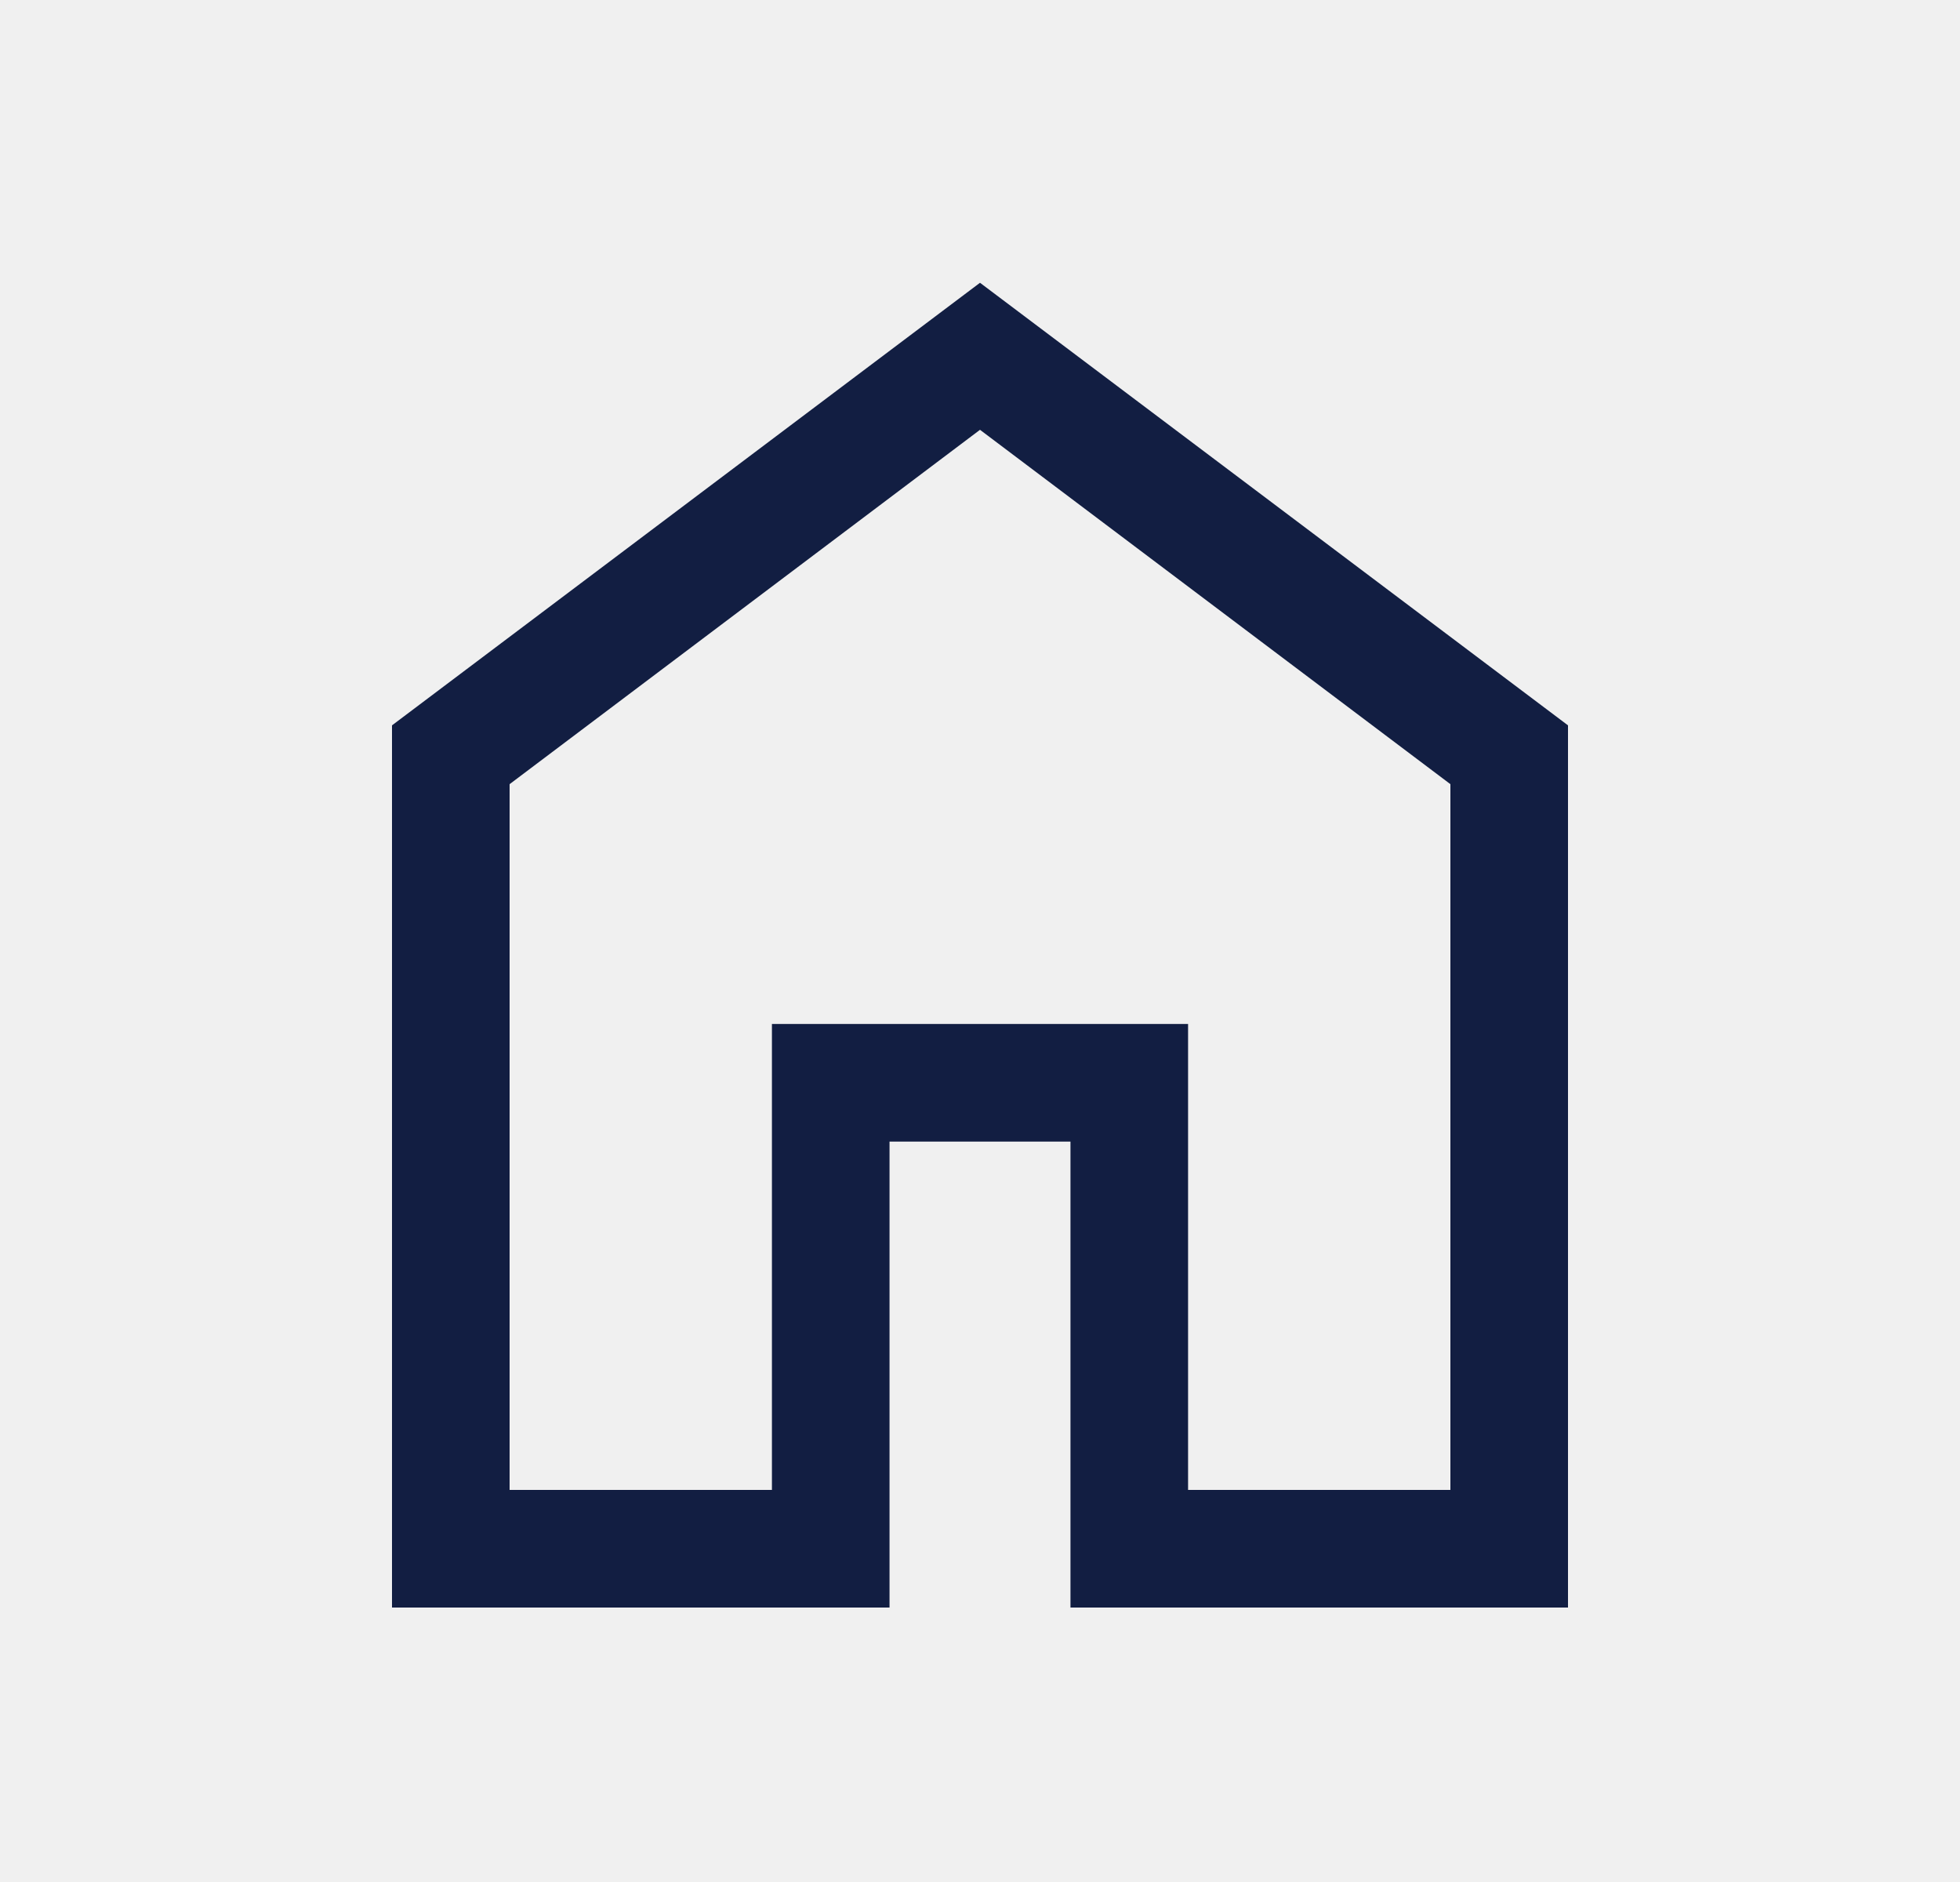
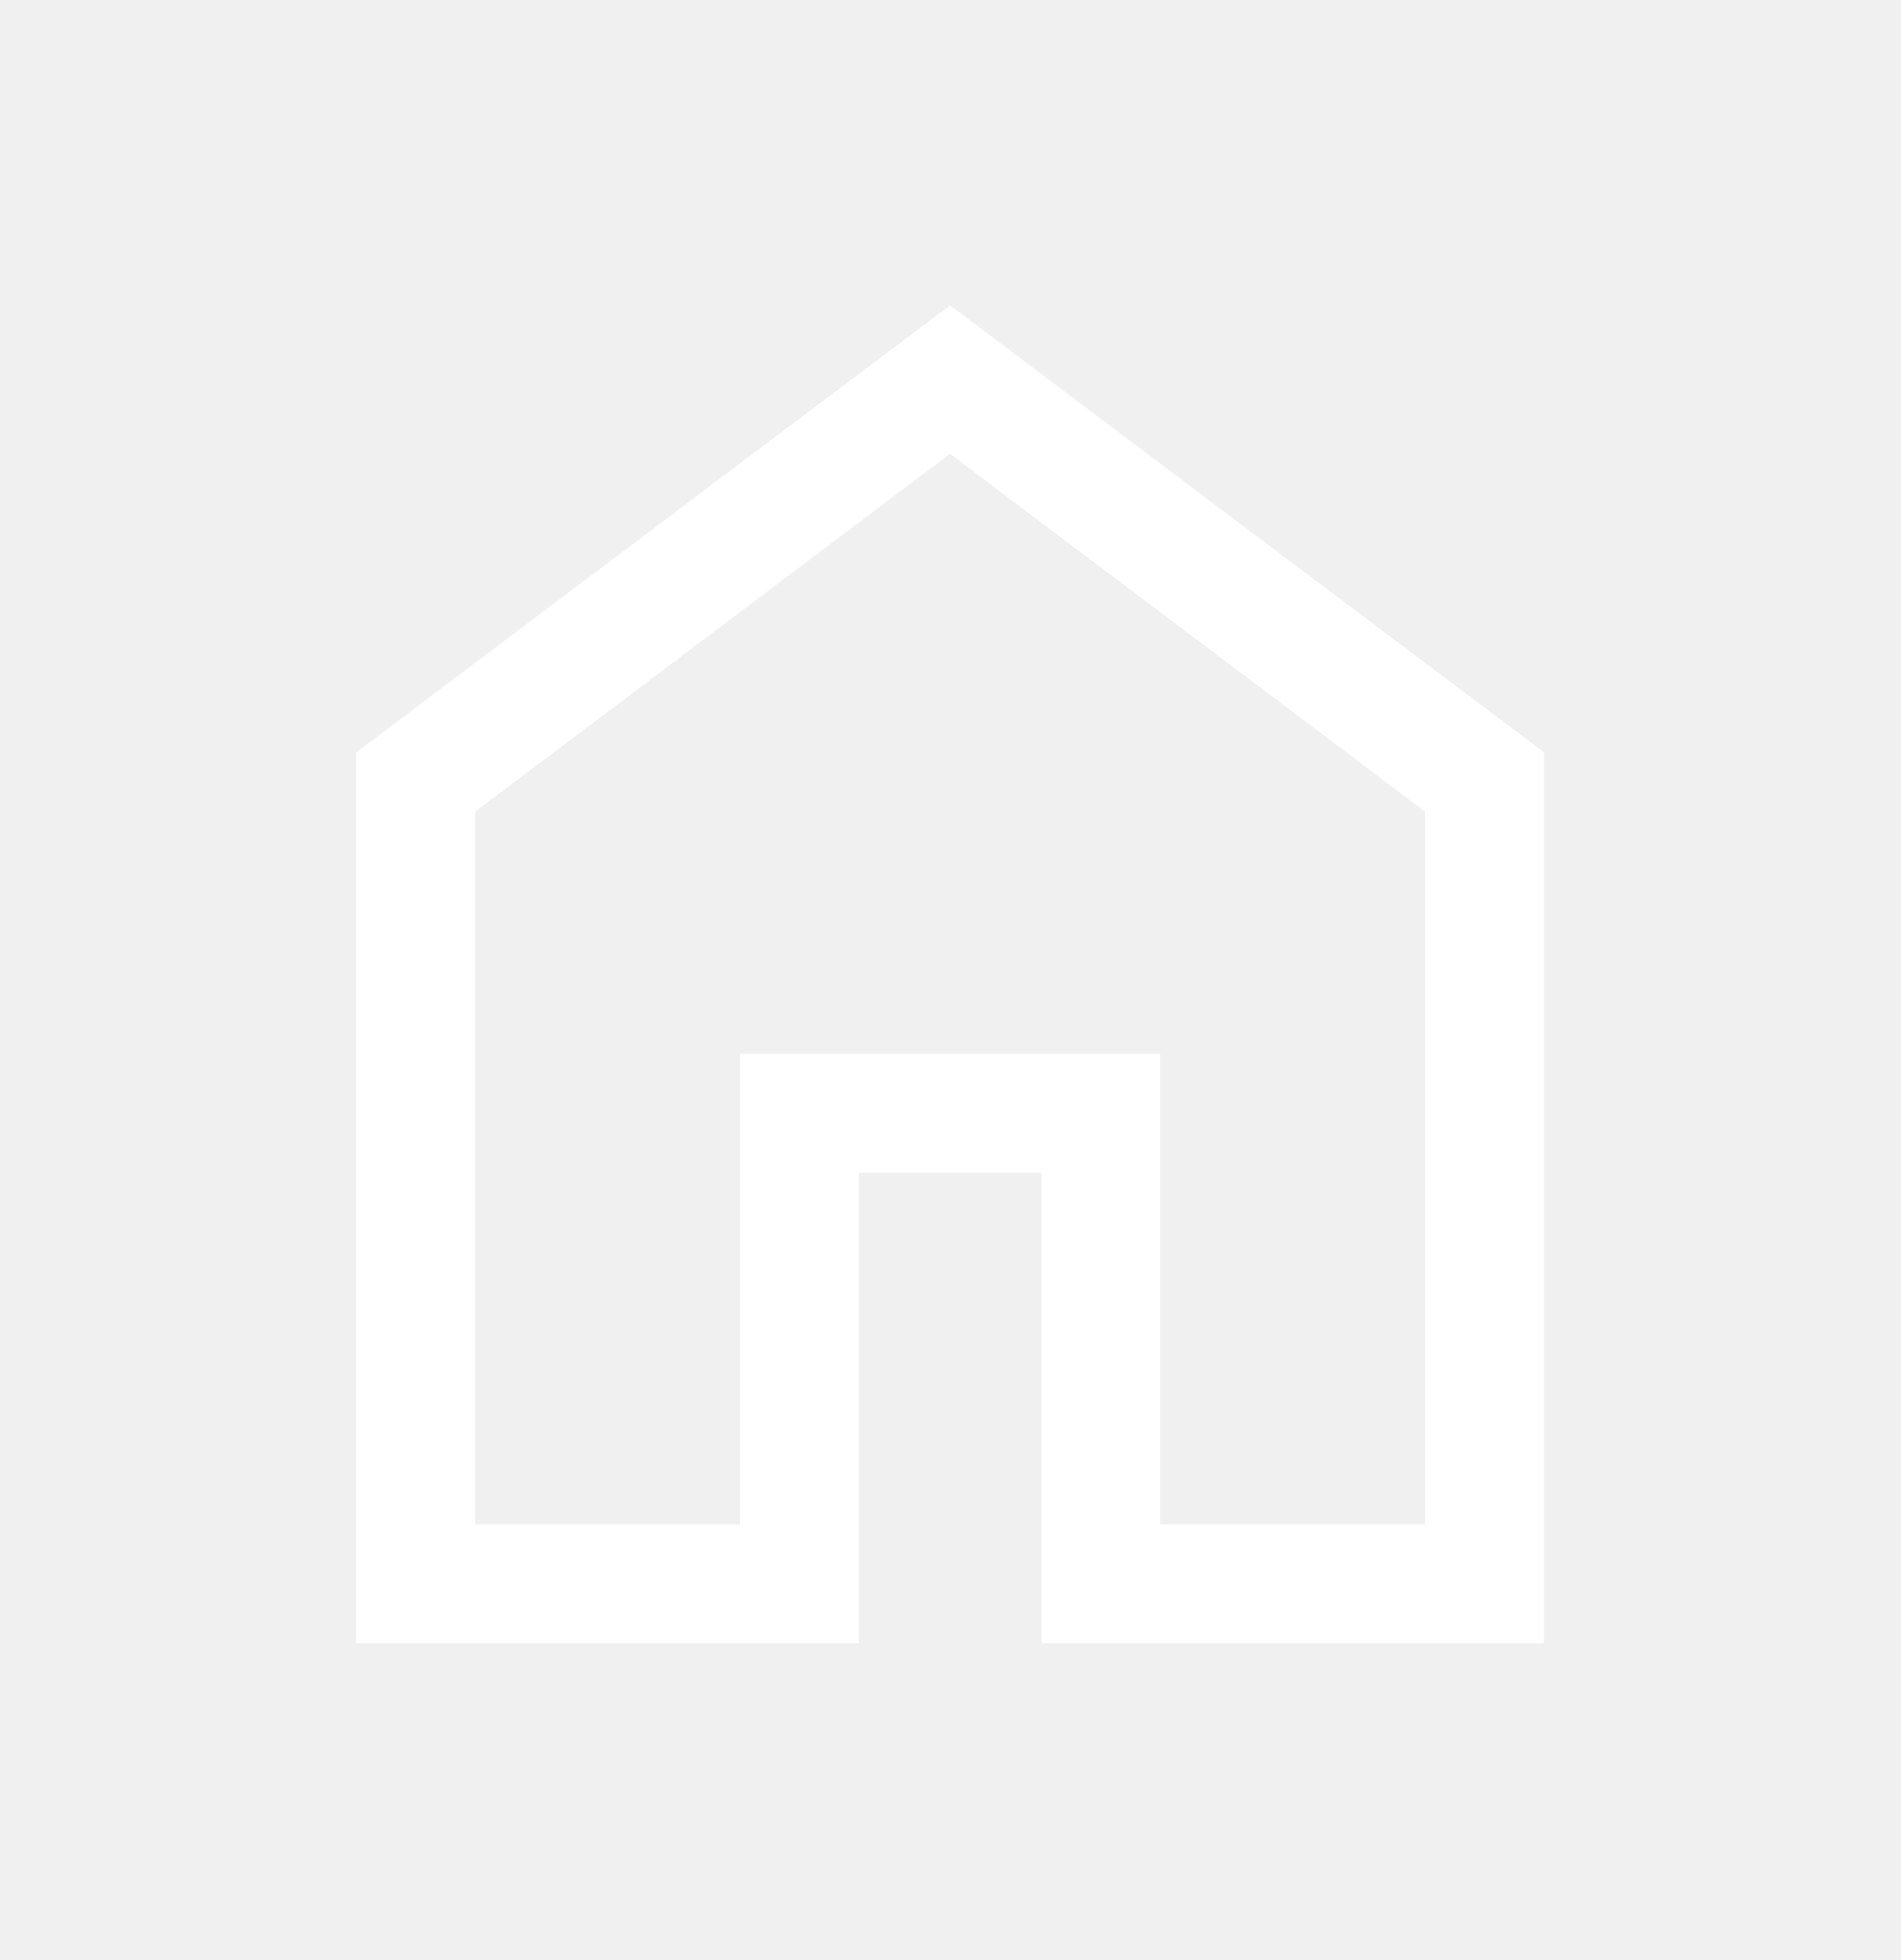
- <svg xmlns="http://www.w3.org/2000/svg" width="25" height="24" viewBox="0 0 25 24" fill="none">
-   <mask id="mask0_33_365" style="mask-type:alpha" maskUnits="userSpaceOnUse" x="0" y="0" width="25" height="24">
-     <rect x="0.5" width="24" height="24" fill="#D9D9D9" />
+ <svg xmlns="http://www.w3.org/2000/svg" width="32" height="33" viewBox="0 0 32 33" fill="none">
+   <mask id="mask0_520_2649" style="mask-type:alpha" maskUnits="userSpaceOnUse" x="0" y="0" width="32" height="33">
+     <rect y="0.334" width="32" height="32" fill="#D9D9D9" />
  </mask>
-   <g mask="url(#mask0_33_365)">
-     <path d="M6.5 19H9.846V13.058H15.154V19H18.5V10L12.5 5.481L6.5 10V19ZM5 20.5V9.25L12.5 3.606L20 9.25V20.5H13.654V14.558H11.346V20.5H5Z" fill="#121E42" />
+   <g mask="url(#mask0_520_2649)">
+     <path d="M7.998 25.667H12.46V17.744H19.536V25.667H23.998V13.667L15.998 7.641L7.998 13.667V25.667ZM5.998 27.667V12.667L15.998 5.141L25.998 12.667V27.667H17.537V19.744H14.46V27.667H5.998Z" fill="white" />
  </g>
</svg>
